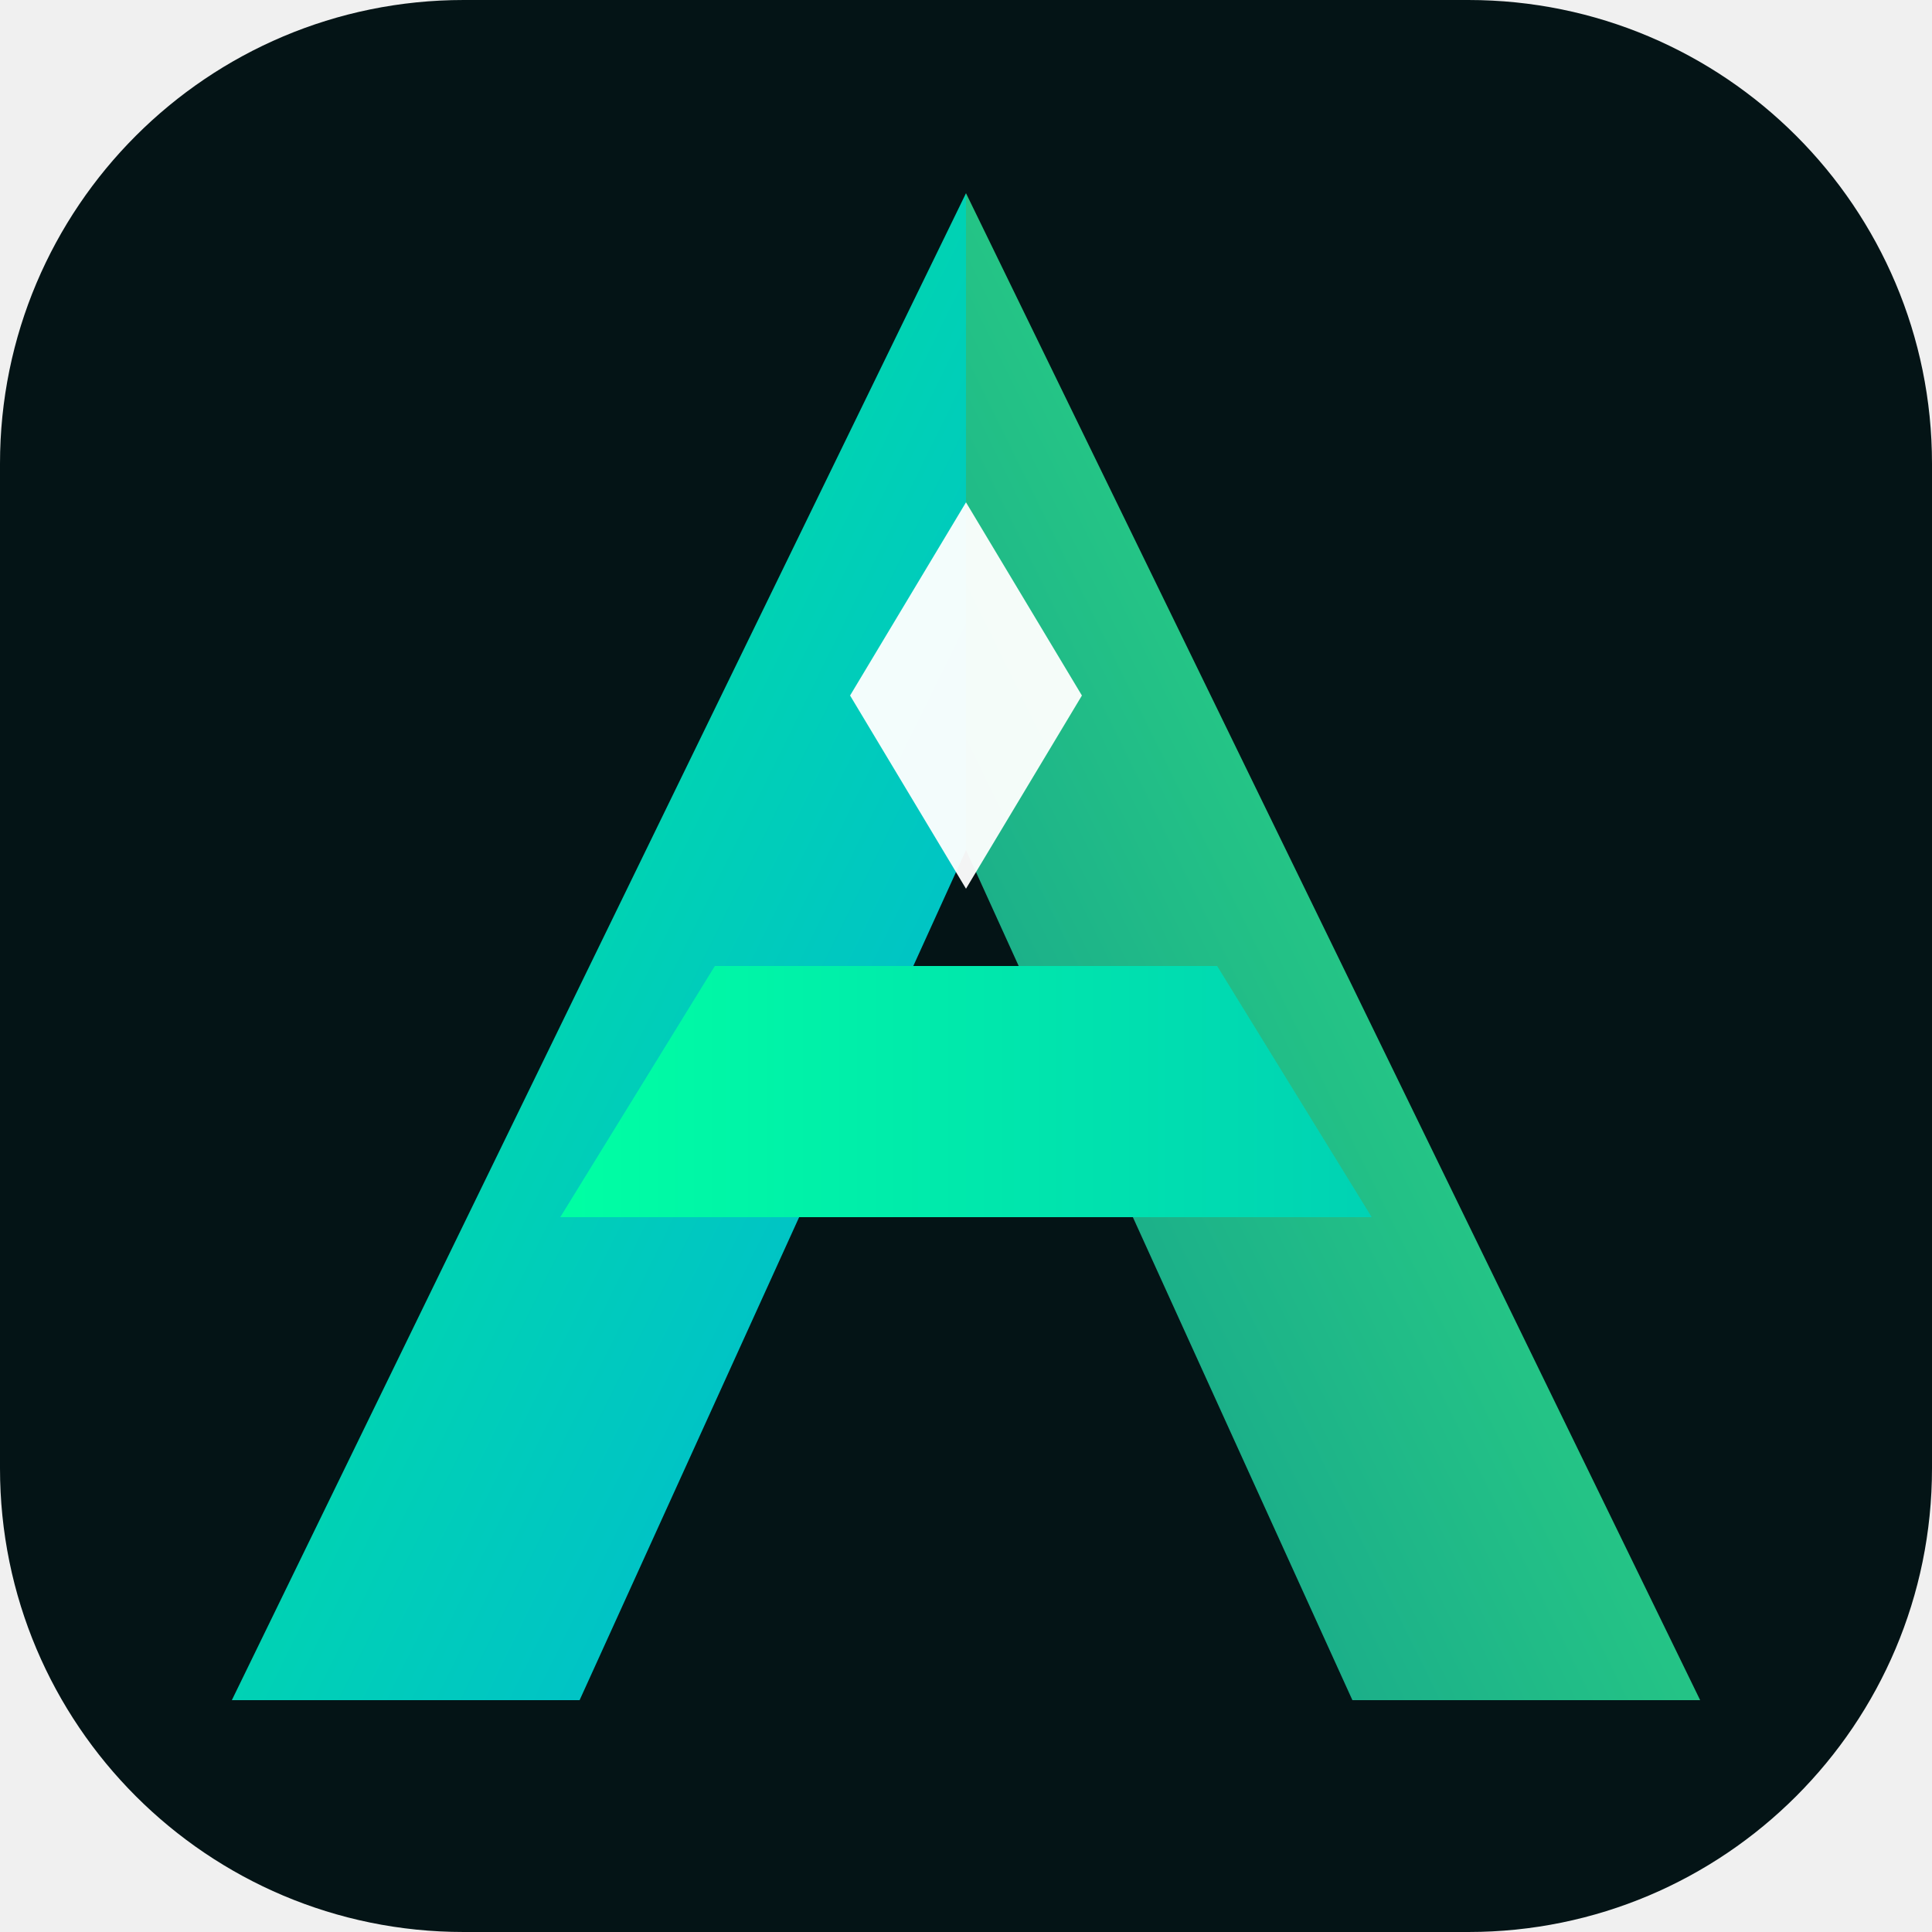
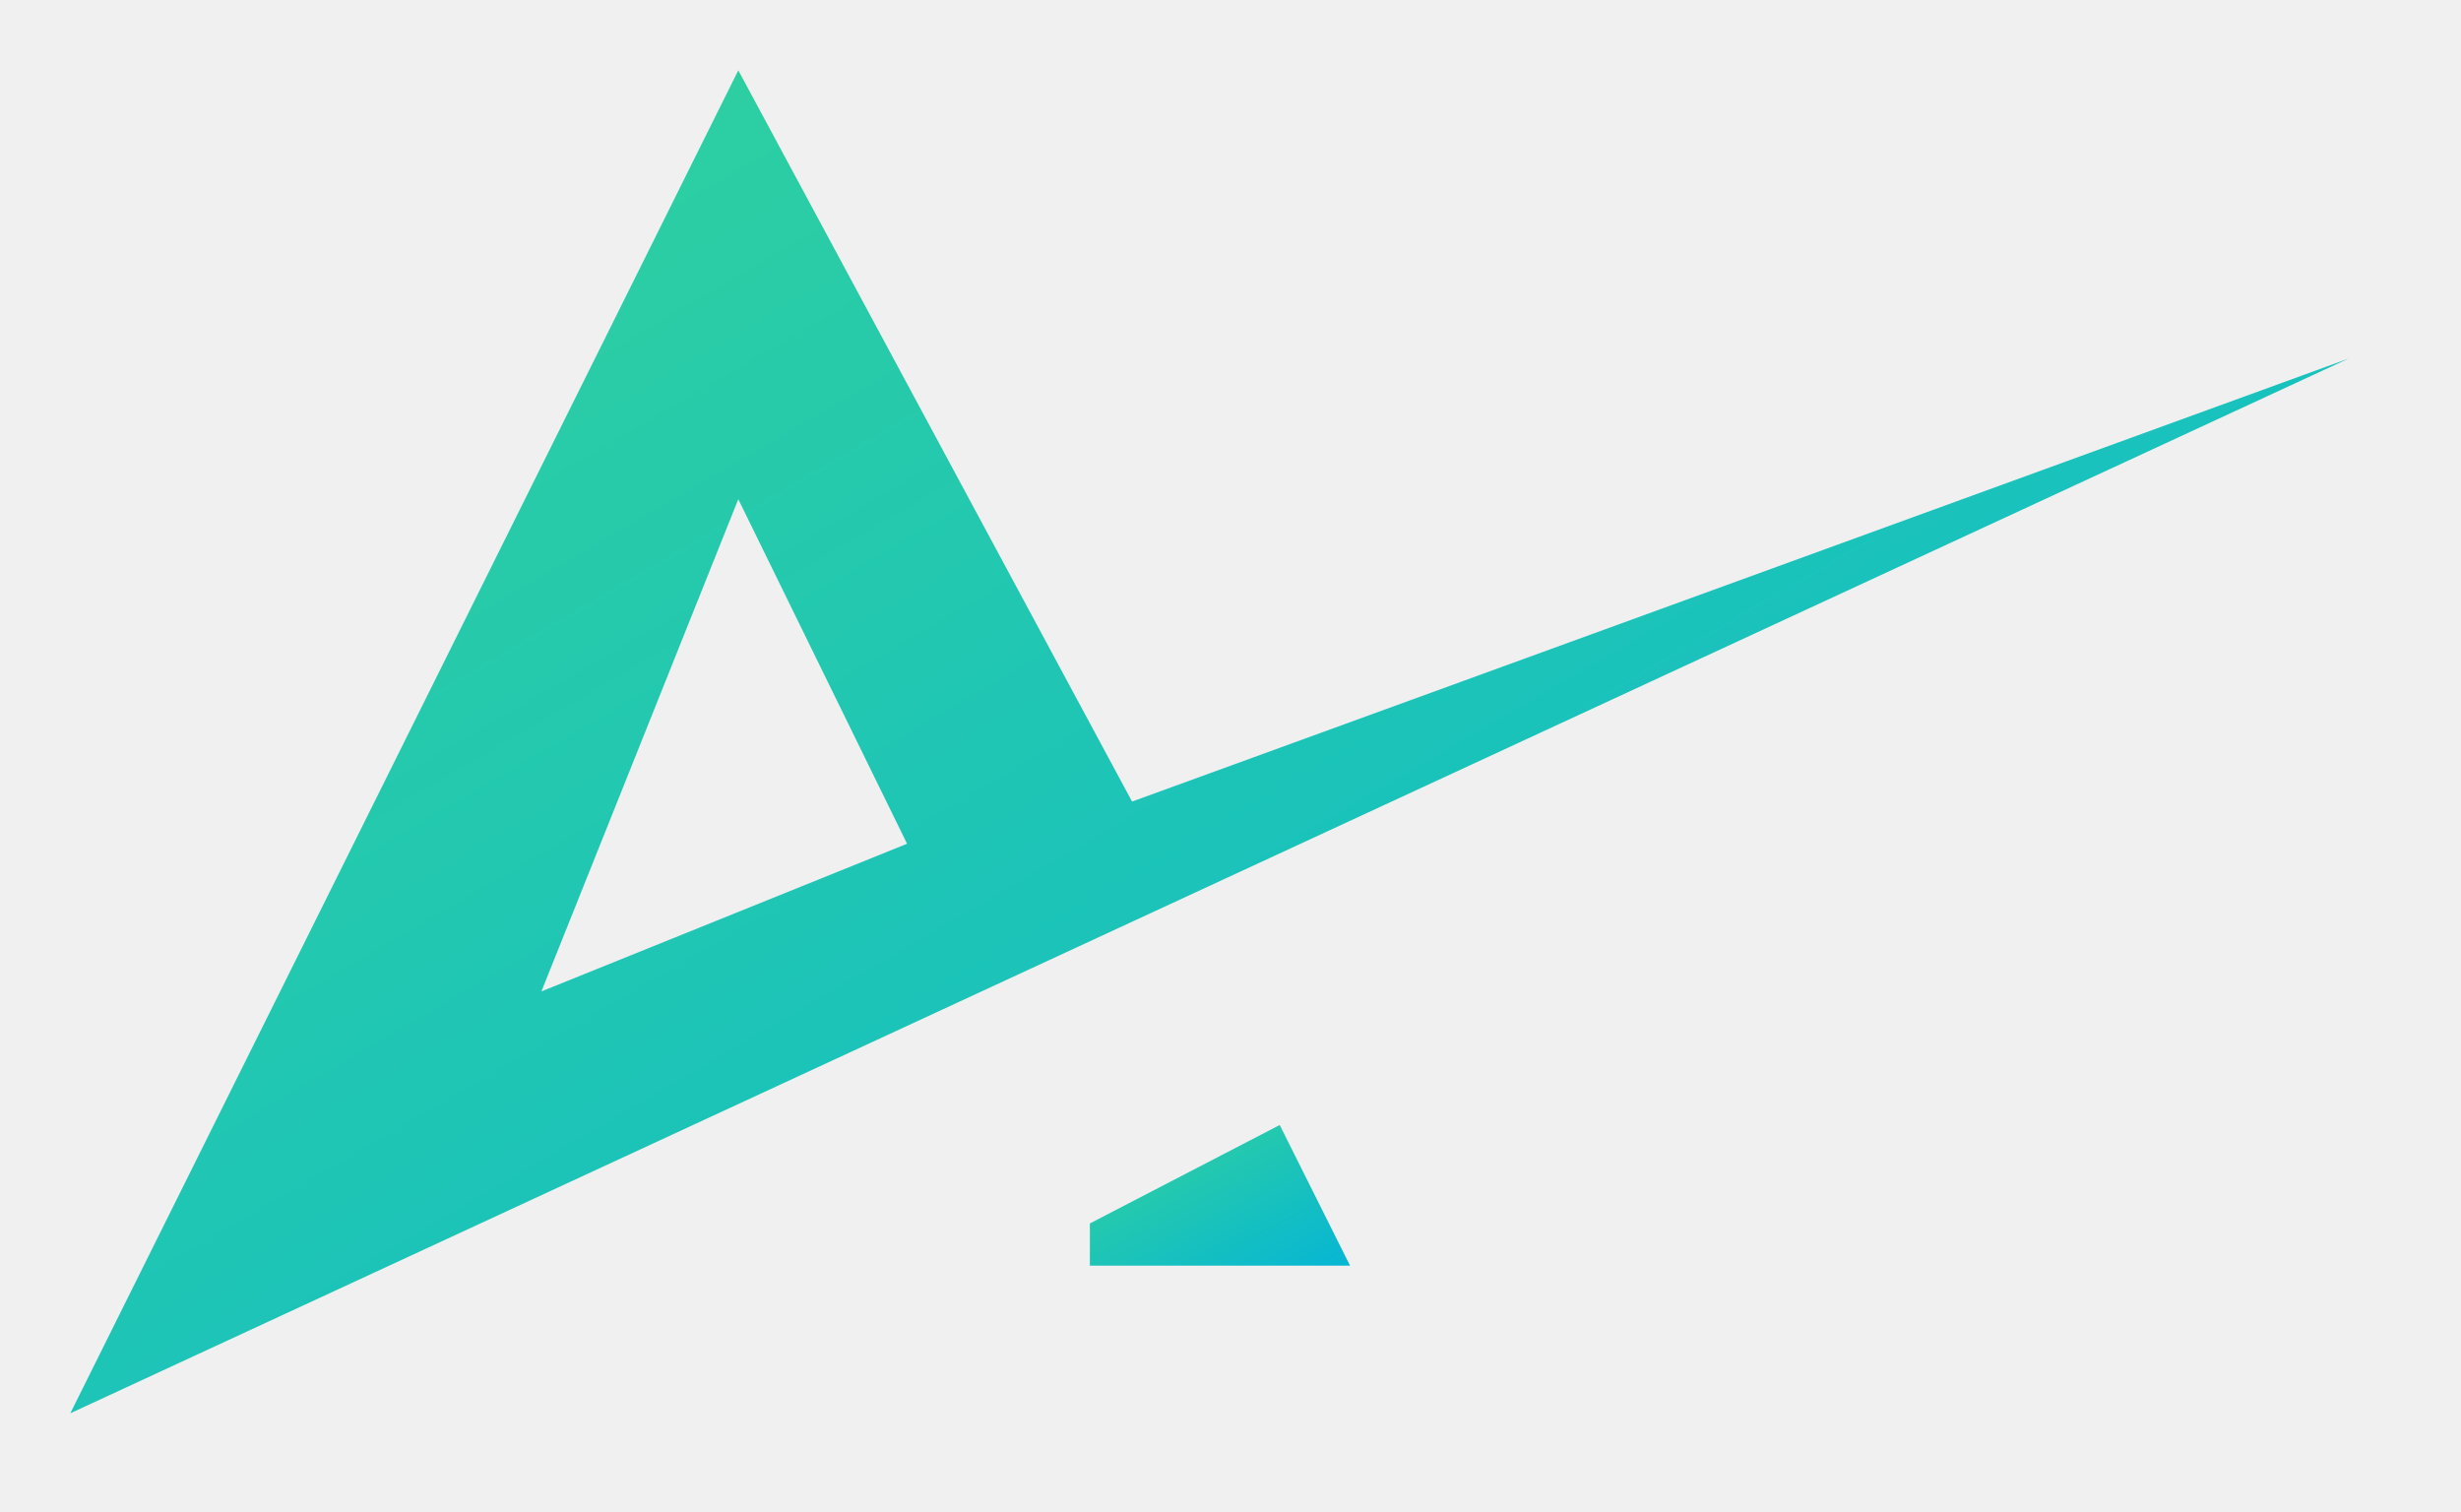
- <svg xmlns="http://www.w3.org/2000/svg" viewBox="0 0 100 100" fill="none">
+ <svg xmlns="http://www.w3.org/2000/svg" viewBox="0 0 350 215" fill="none">
  <defs>
-     <linearGradient id="atlasFav_grad1" x1="0%" y1="0%" x2="100%" y2="100%">
-       <stop offset="0%" stop-color="#00FFA3" />
-       <stop offset="50%" stop-color="#00D2B4" />
-       <stop offset="100%" stop-color="#00B4D8" />
-     </linearGradient>
-     <linearGradient id="atlasFav_grad2" x1="100%" y1="0%" x2="0%" y2="100%">
-       <stop offset="0%" stop-color="#38EF7D" />
-       <stop offset="100%" stop-color="#11998E" />
-     </linearGradient>
-     <linearGradient id="atlasFav_cross" x1="0%" y1="0%" x2="100%" y2="0%">
-       <stop offset="0%" stop-color="#00FFA3" />
-       <stop offset="100%" stop-color="#00D2B4" />
+     <linearGradient id="fav_grad" x1="0%" y1="0%" x2="100%" y2="100%">
+       <stop offset="0%" stop-color="#34d399" />
+       <stop offset="100%" stop-color="#06b6d4" />
    </linearGradient>
  </defs>
-   <rect width="100" height="100" rx="24" fill="#041416" />
-   <path d="M50 10 L12 88 L30 88 L50 44 L50 10 Z" fill="url(#atlasFav_grad1)" />
-   <path d="M50 10 L88 88 L70 88 L50 44 L50 10 Z" fill="url(#atlasFav_grad2)" />
-   <path d="M29 63 L71 63 L63 50 L37 50 Z" fill="url(#atlasFav_cross)" />
-   <polygon points="50,26 56,36 50,46 44,36" fill="#FFFFFF" opacity="0.95" />
+   <path fill-rule="evenodd" clip-rule="evenodd" d="M105 10 L10 201 L334 51 L161 114 L105 10 Z M105 71 L129 120 L77 141 Z" fill="url(#fav_grad)" />
+   <path d="M155 174 L182 160 L192 180 L155 180 Z" fill="url(#fav_grad)" />
</svg>
